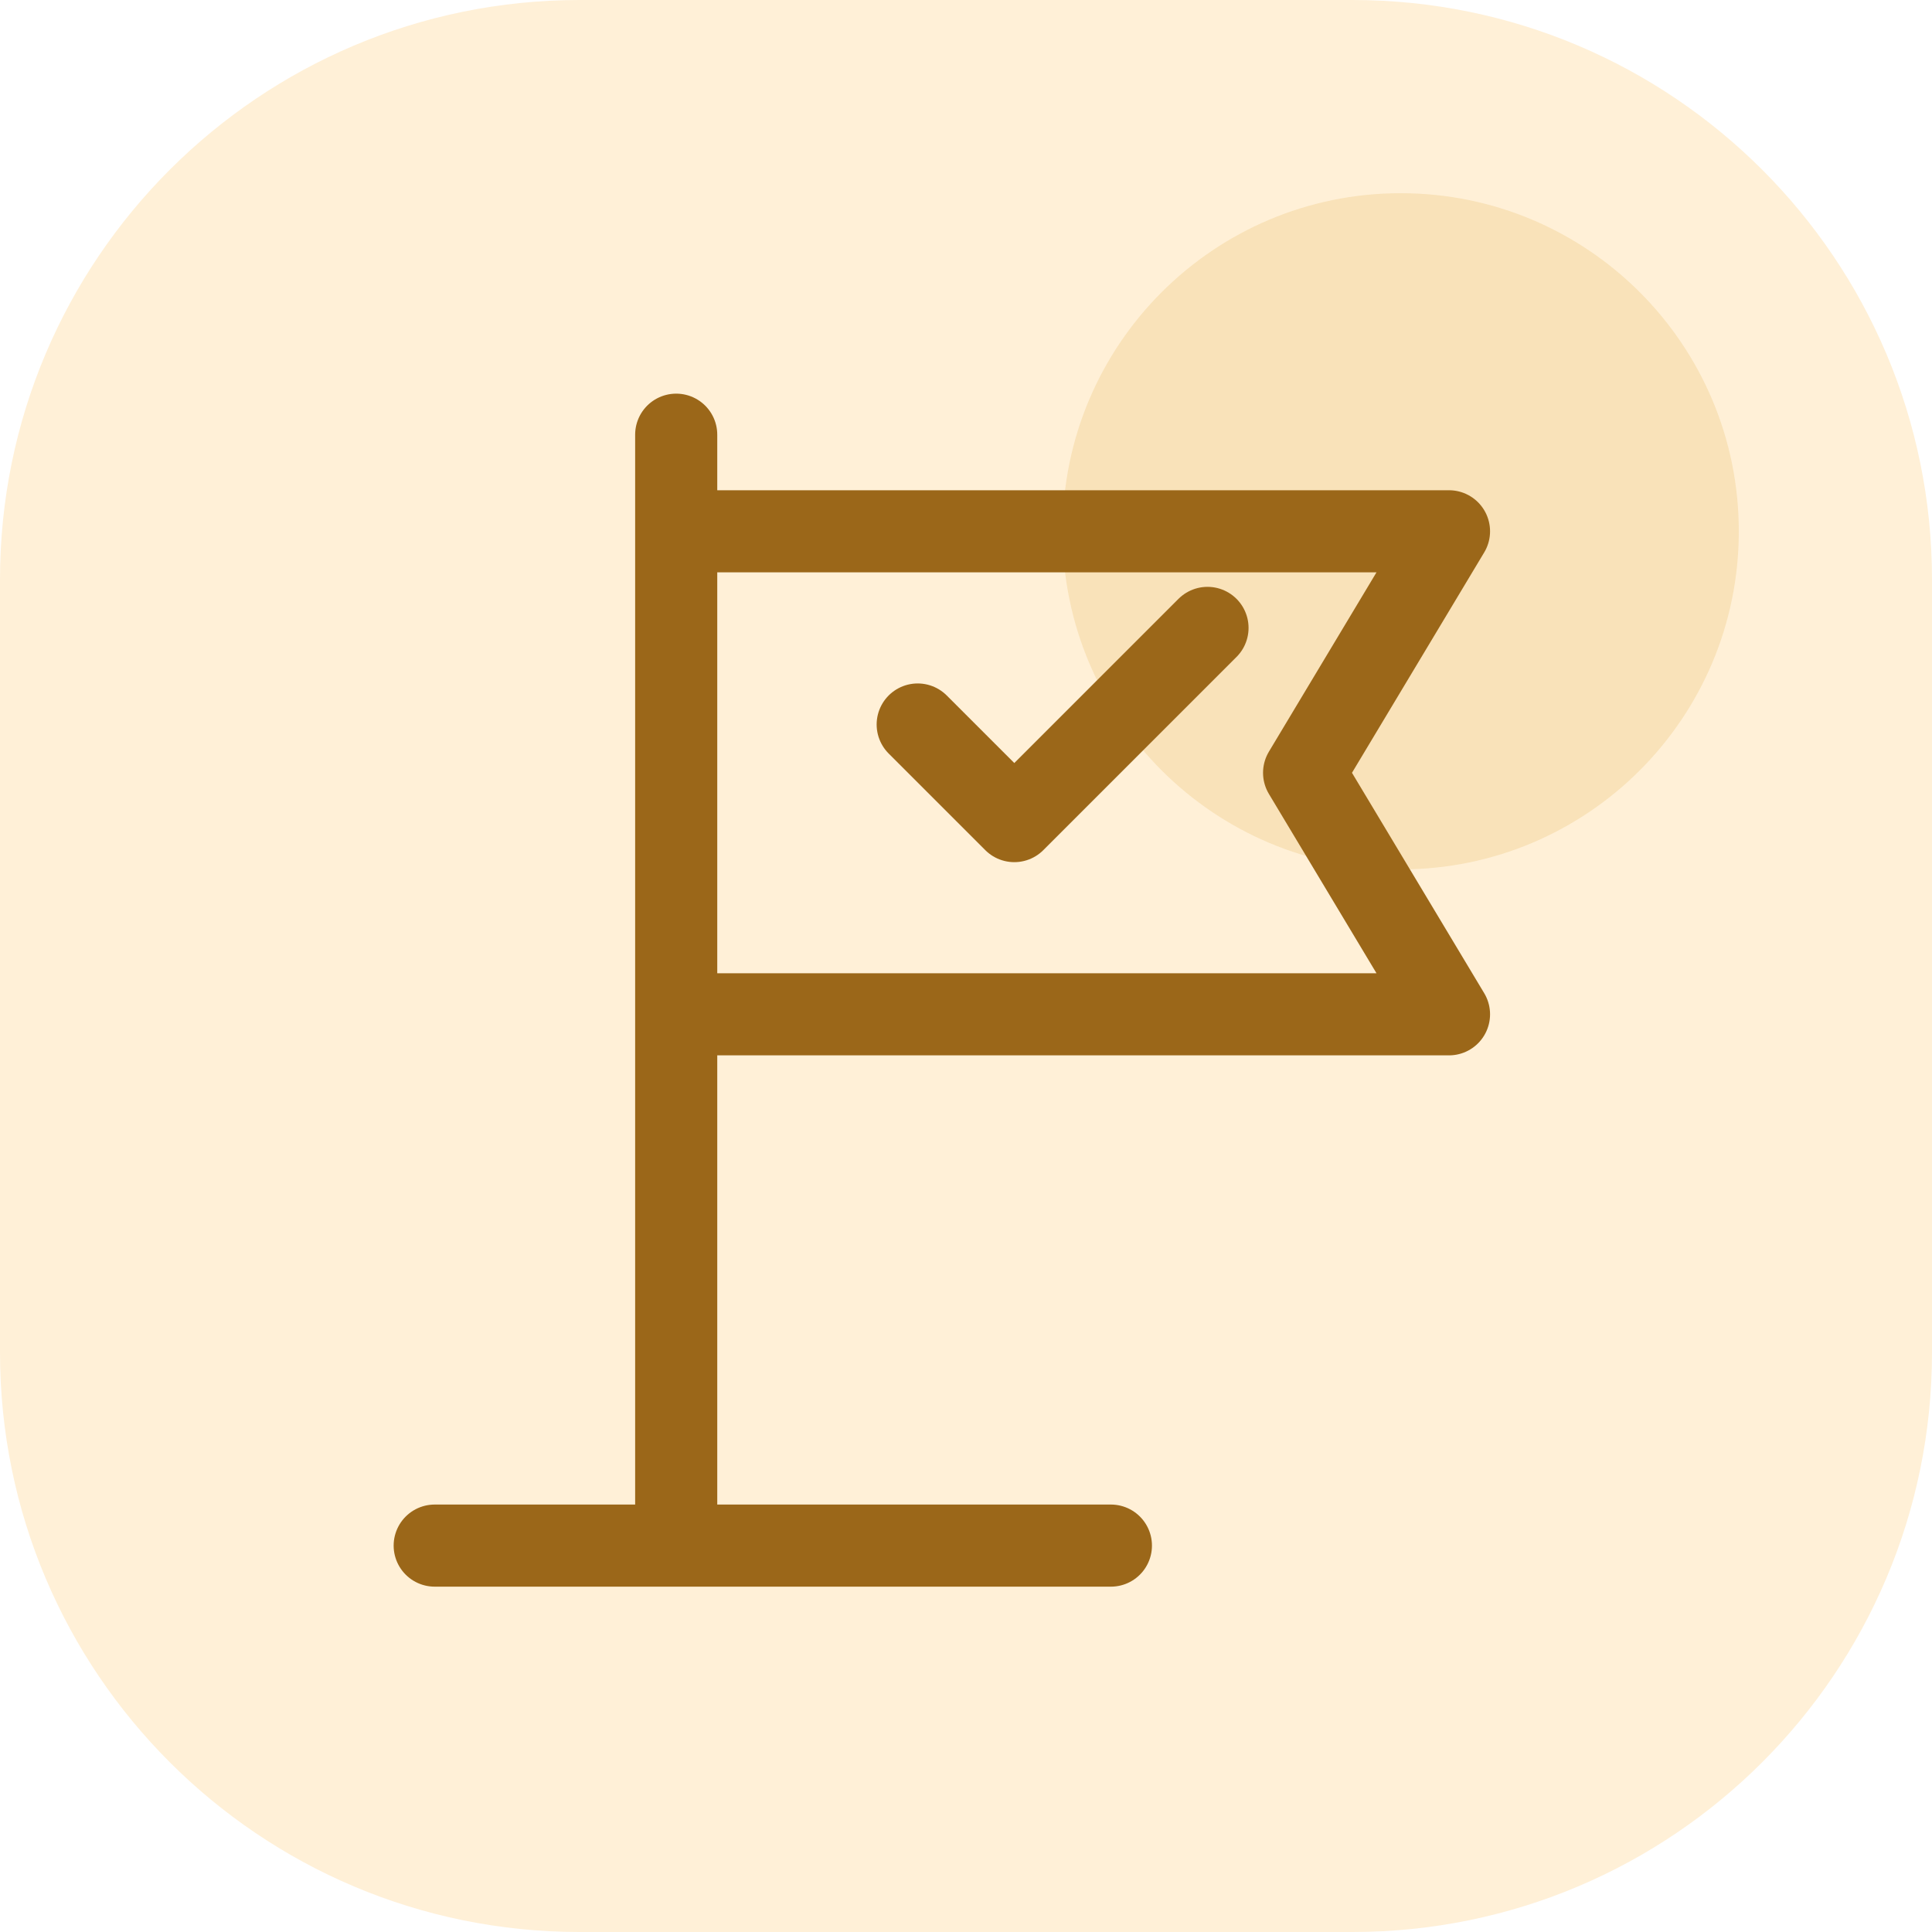
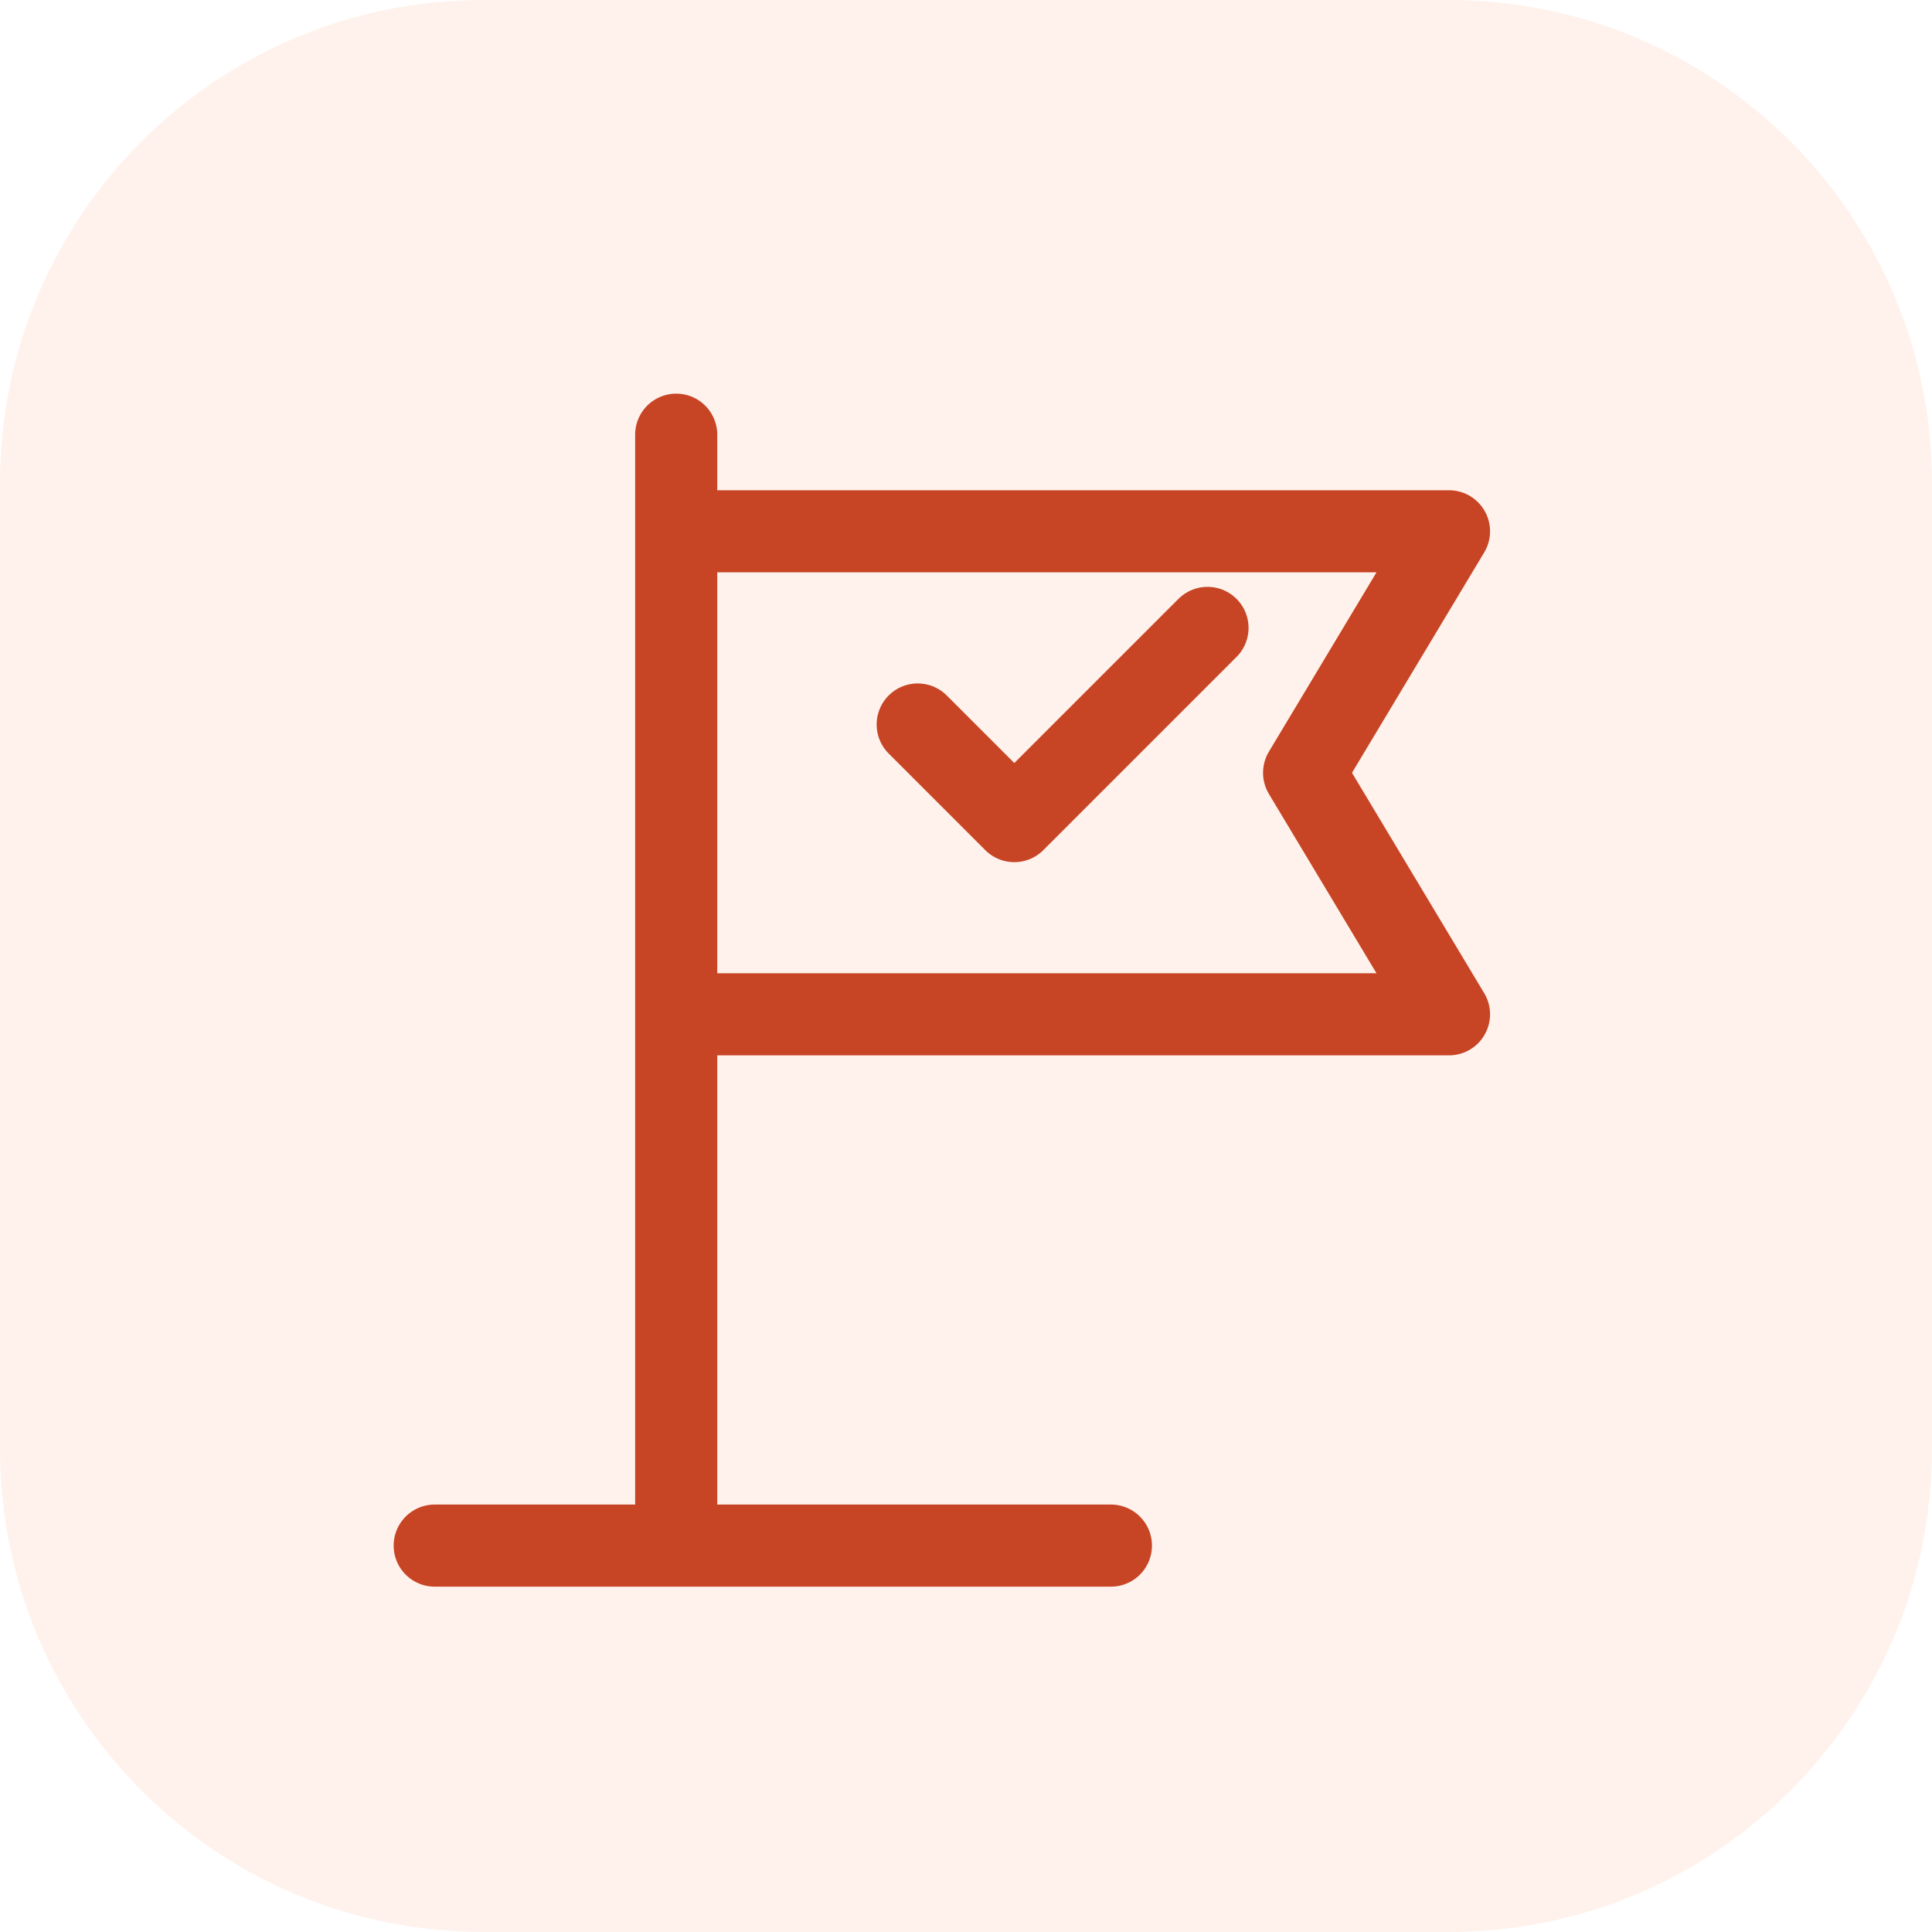
<svg xmlns="http://www.w3.org/2000/svg" width="40" height="40" viewBox="0 0 40 40">
-   <rect width="40" height="40" rx="12" fill="#fff0d7" />
-   <circle cx="29" cy="11" r="7" fill="#f1d194" opacity=".45" />
-   <g fill="none" stroke="#9b6719" stroke-width="1.7" stroke-linecap="round" stroke-linejoin="round">
+   <rect width="40" height="40" rx="10" fill="#fff2ec" />
+   <g fill="none" stroke="#c74424" stroke-width="1.7" stroke-linecap="round" stroke-linejoin="round">
    <path d="M14 9v23m0-21h16l-3 5 3 5H14M9 32h14" />
    <path d="m19 15 2 2 4-4" />
  </g>
</svg>
